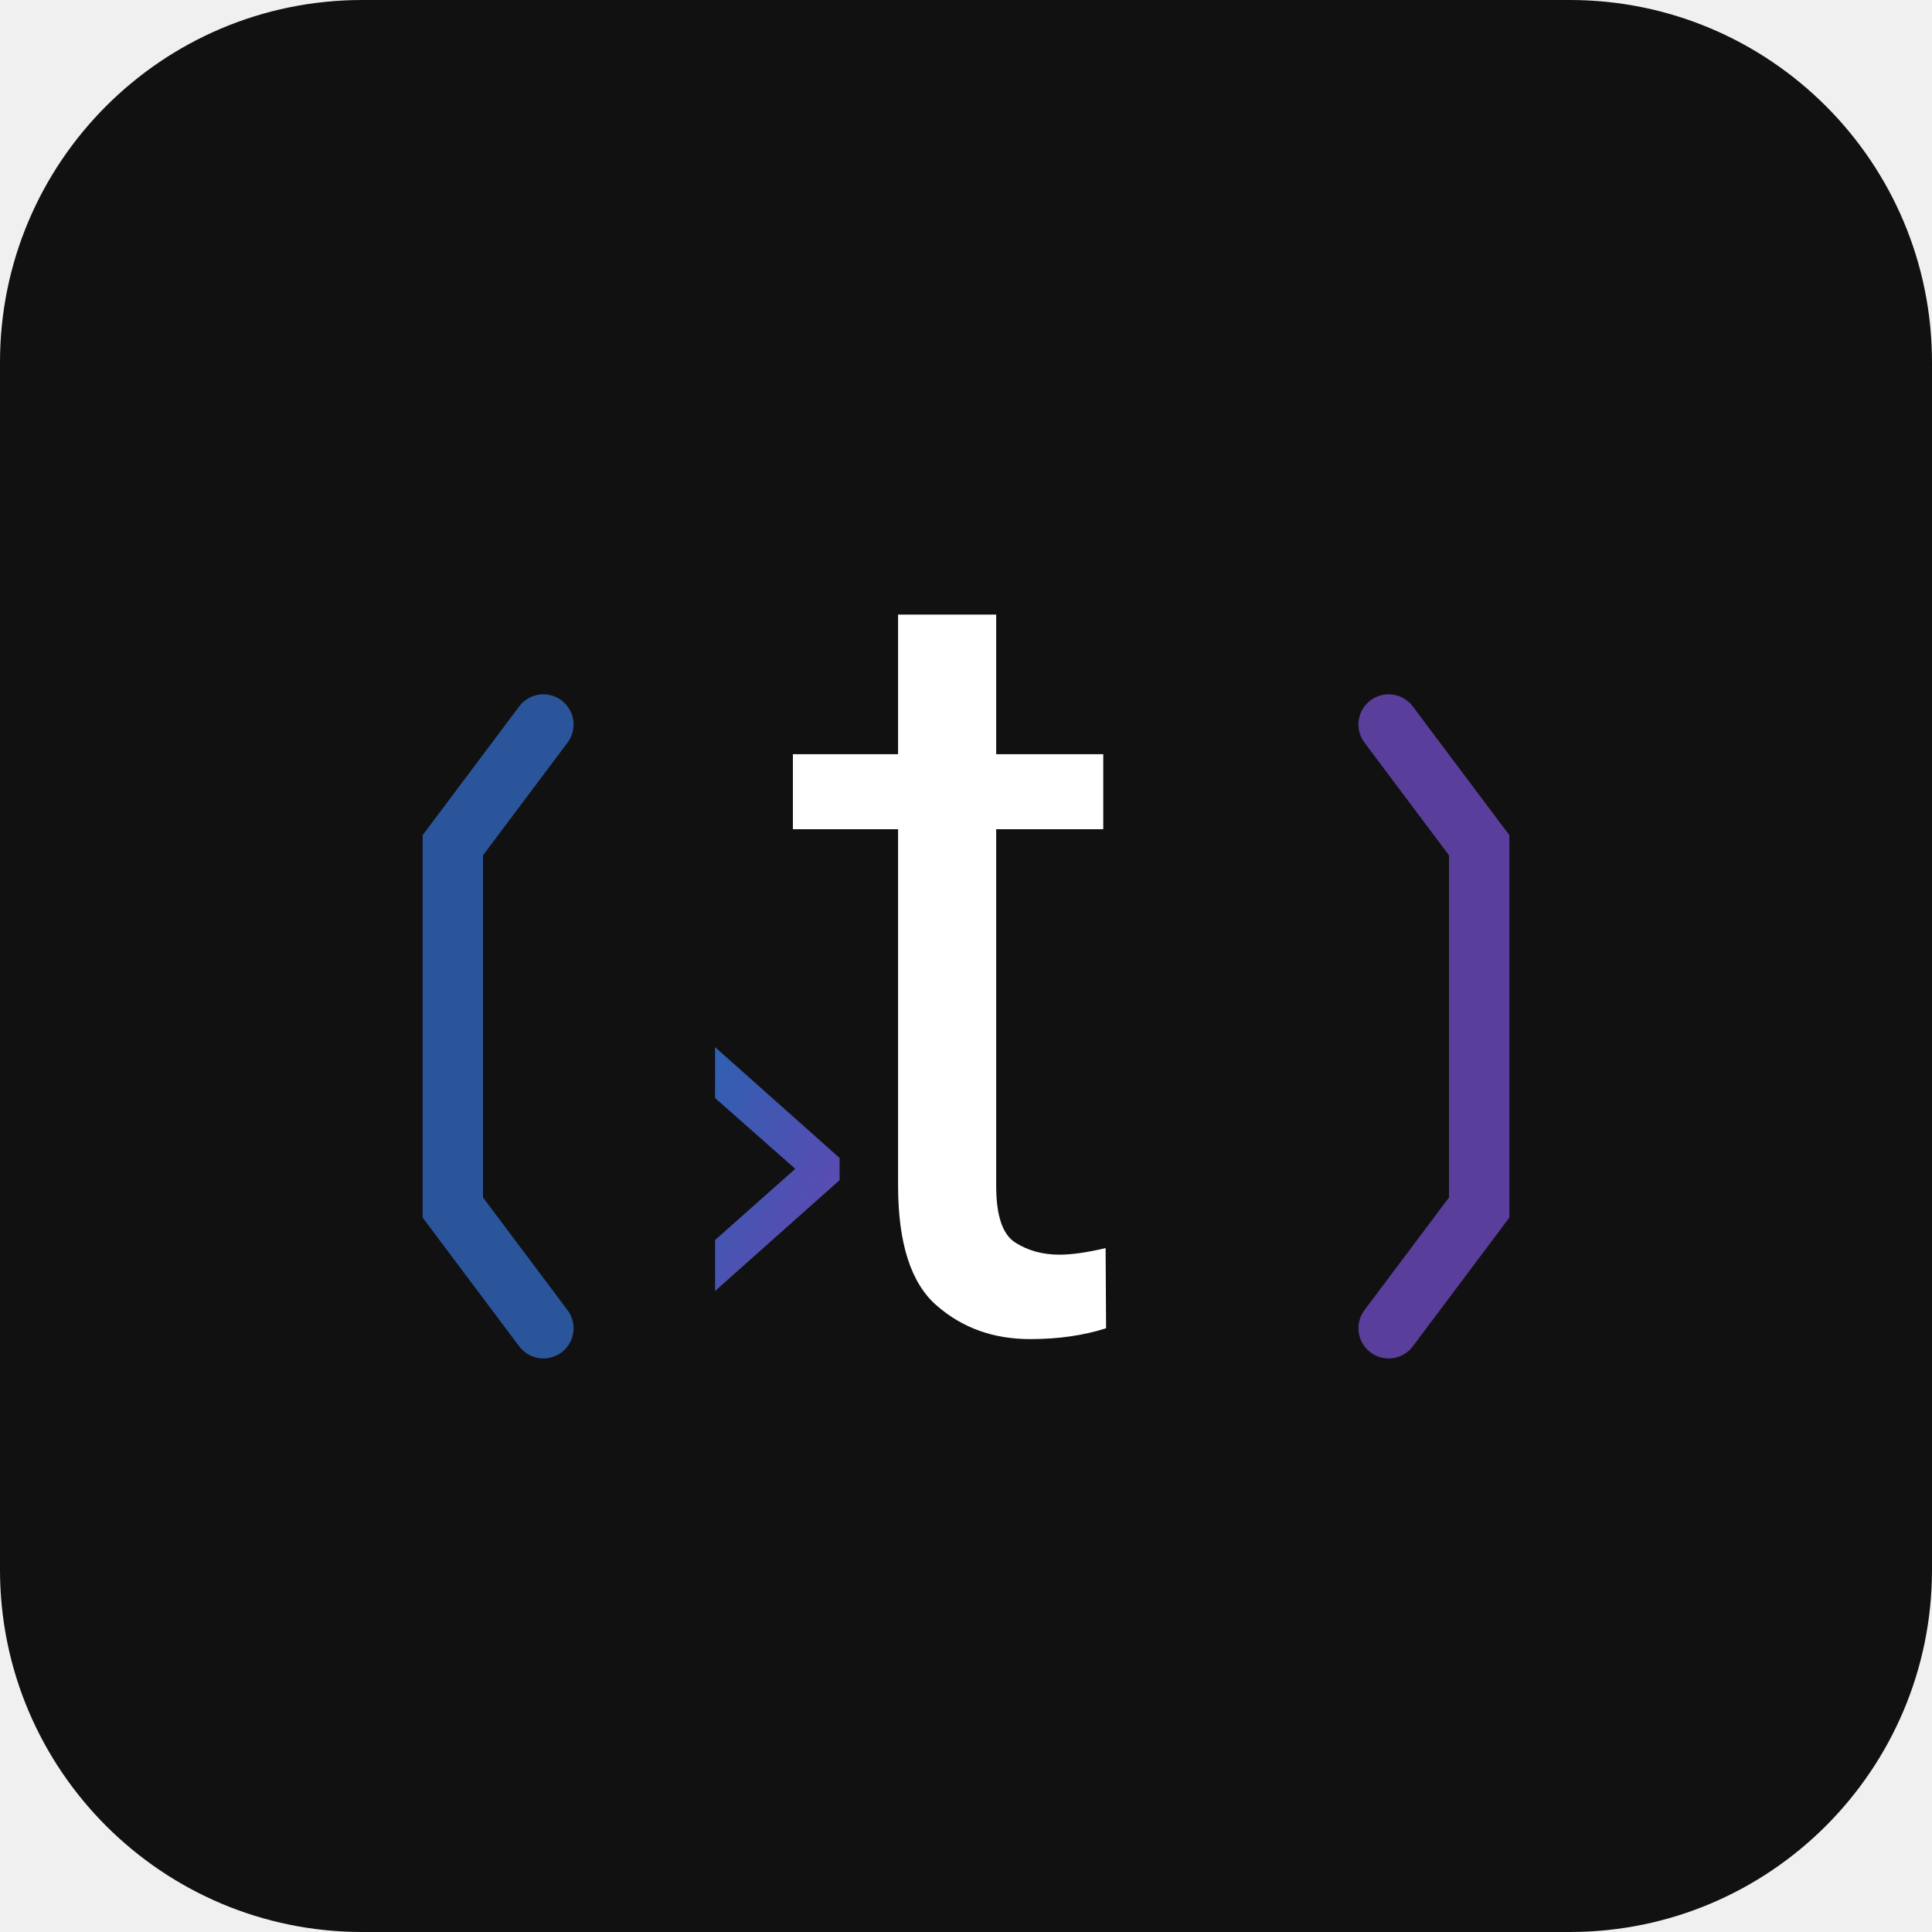
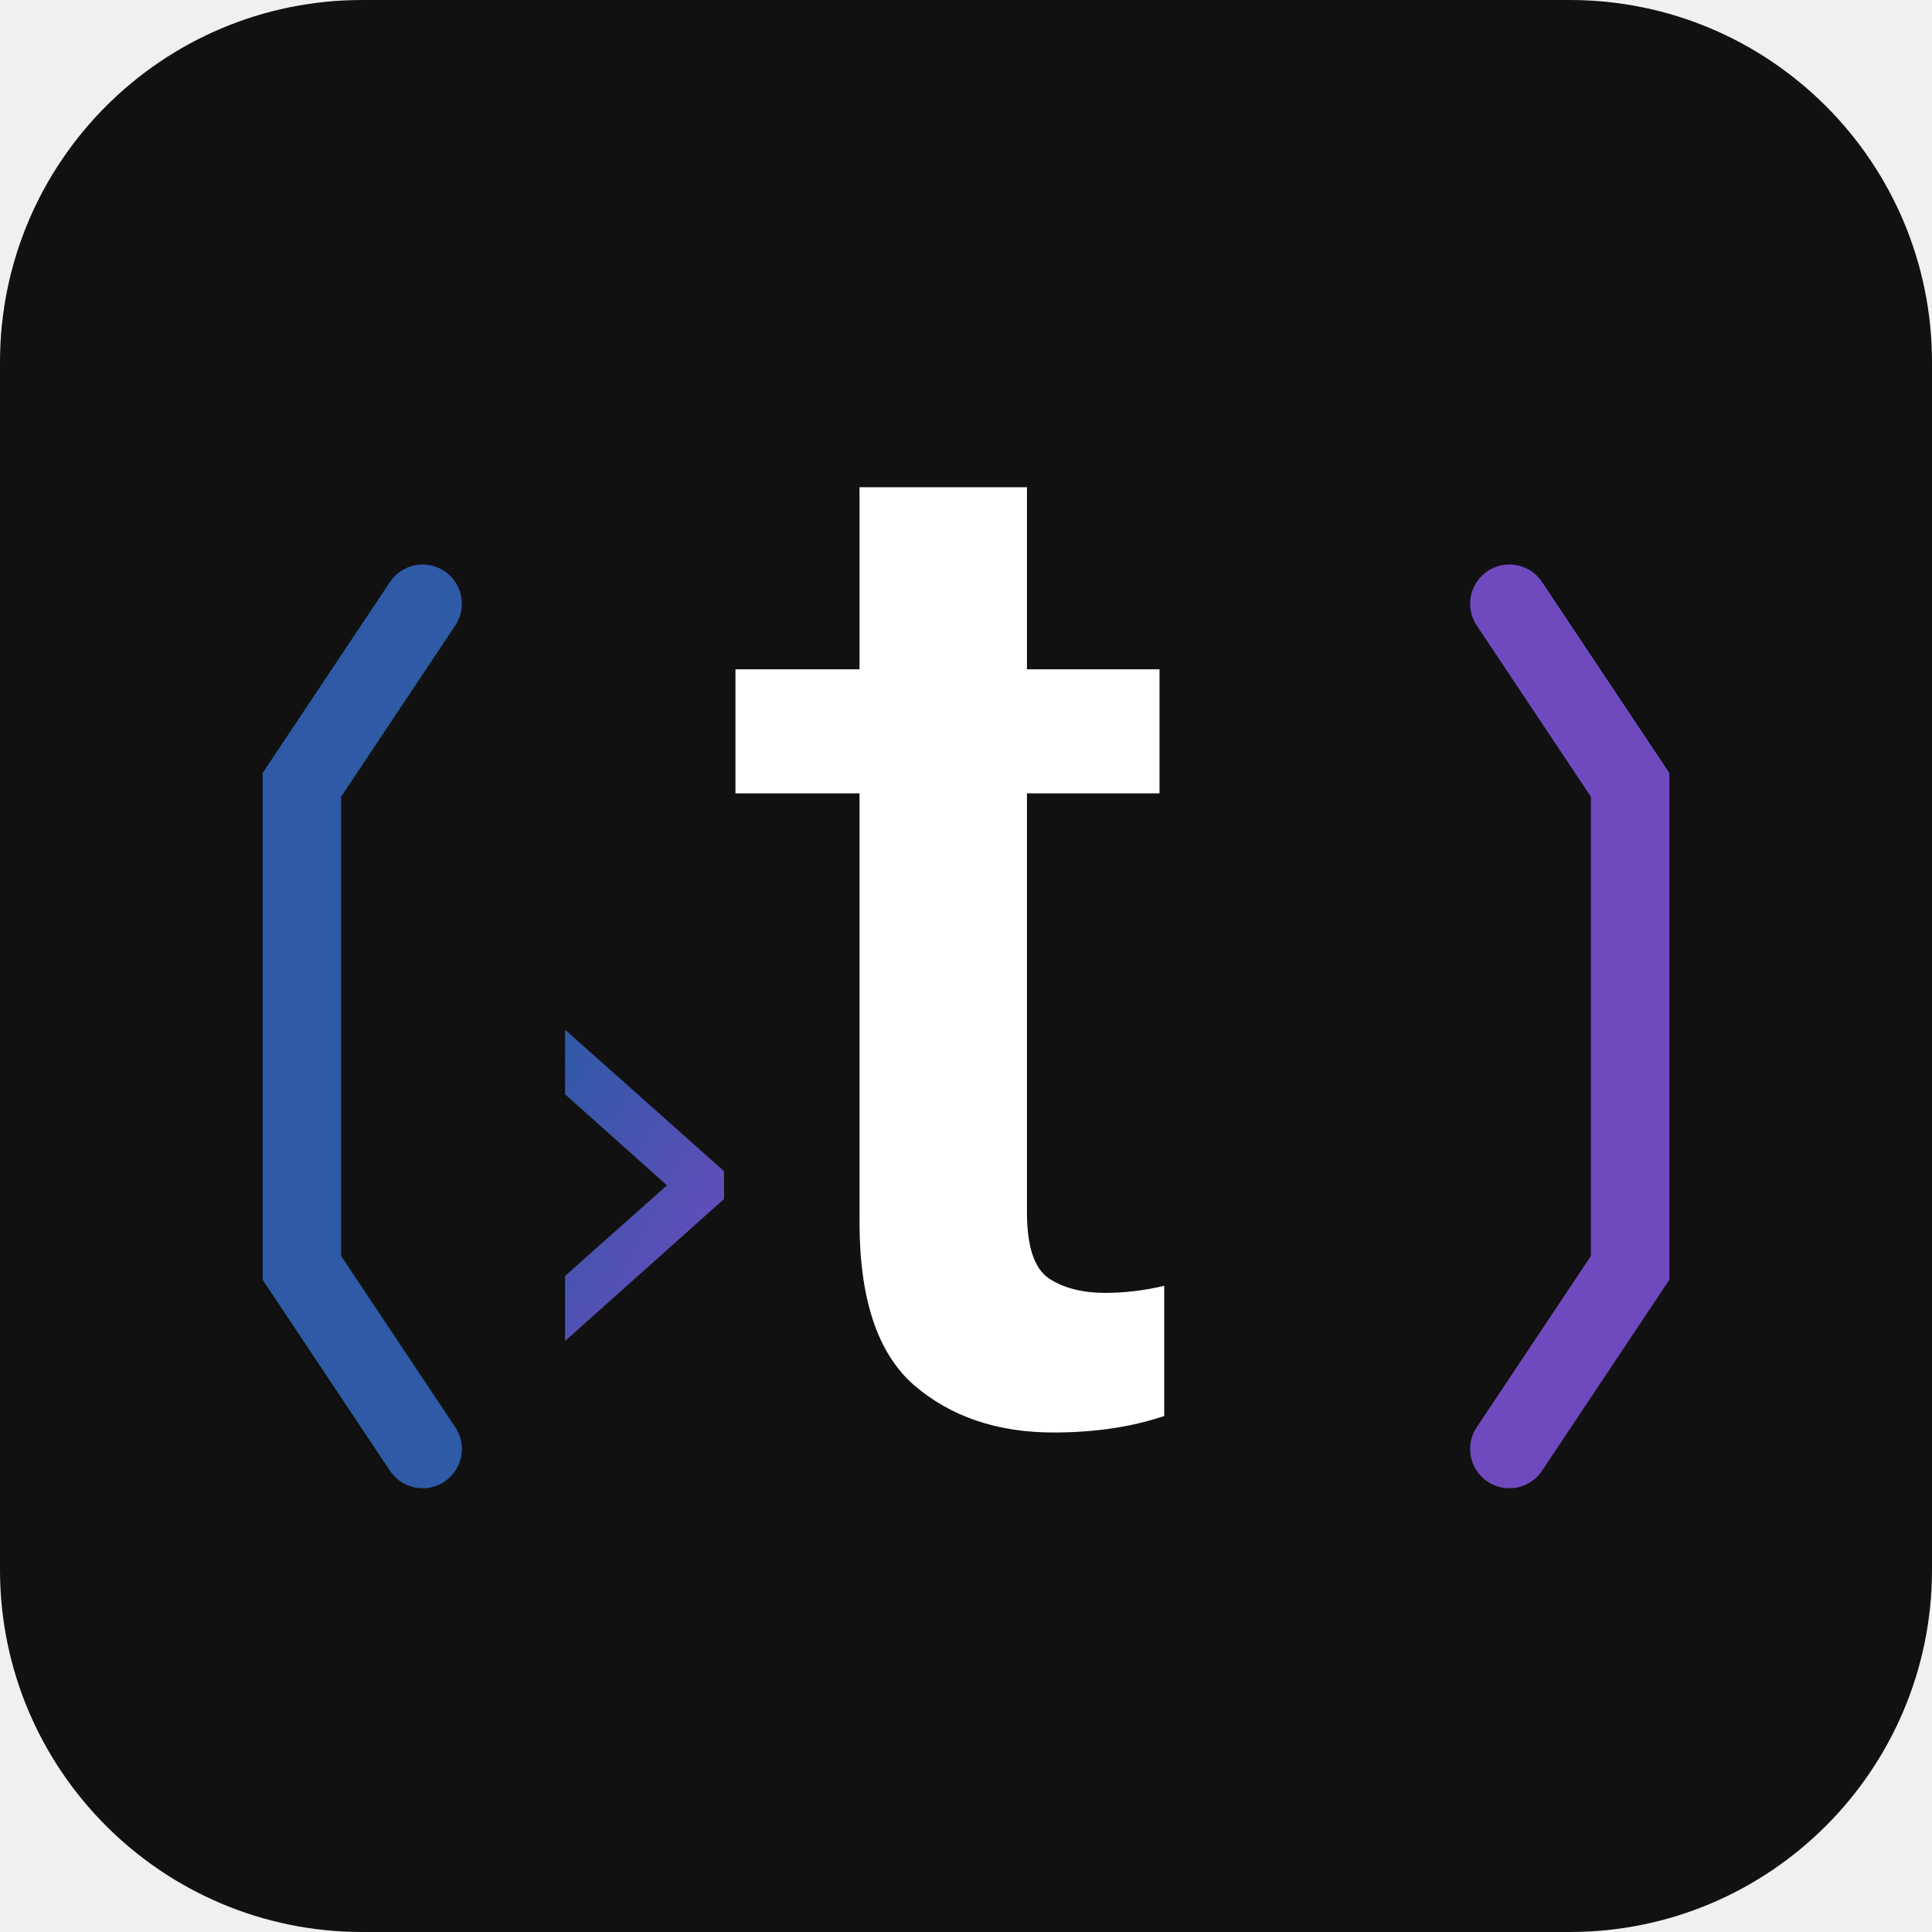
<svg xmlns="http://www.w3.org/2000/svg" viewBox="0 0 64 64">
  <defs>
    <linearGradient id="accent" x1="0%" y1="0%" x2="100%" y2="100%">
-       <stop offset="0%" style="stop-color:#3B82F6;stop-opacity:1" />
-       <stop offset="100%" style="stop-color:#8B5CF6;stop-opacity:1" />
+       <stop offset="0%" stop-color="#2E5AA6" />
+       <stop offset="100%" stop-color="#6F4ABF" />
    </linearGradient>
  </defs>
  <rect width="64" height="64" rx="12" fill="#111" />
-   <path d="M 18 24 L 15 28 L 15 40 L 18 44" fill="none" stroke="#3B82F6" stroke-width="2" stroke-linecap="round" opacity="0.6" />
-   <path d="M 46 24 L 49 28 L 49 40 L 46 44" fill="none" stroke="#8B5CF6" stroke-width="2" stroke-linecap="round" opacity="0.6" />
-   <text x="20" y="44" font-family="monospace" font-size="18" fill="url(#accent)" opacity="0.7">›</text>
-   <text x="32" y="44" text-anchor="middle" font-family="system-ui, -apple-system, Segoe UI, Roboto, Helvetica, Arial, sans-serif" font-size="36" fill="#fff">t</text>
+   <path d="M 14 20 L 10 26 L 10 42 L 14 48" fill="none" stroke="#2E5AA6" stroke-width="2.6" stroke-linecap="round" />
+   <path d="M 50 20 L 54 26 L 54 42 L 50 48" fill="none" stroke="#6F4ABF" stroke-width="2.6" stroke-linecap="round" />
+   <text x="14" y="46" font-family="monospace" font-size="23" fill="url(#accent)">›</text>
+   <text x="32" y="47" text-anchor="middle" font-family="system-ui,-apple-system,Segoe UI,Roboto,Helvetica,Arial,sans-serif" font-size="47" font-weight="500" fill="#fff">t</text>
</svg>
